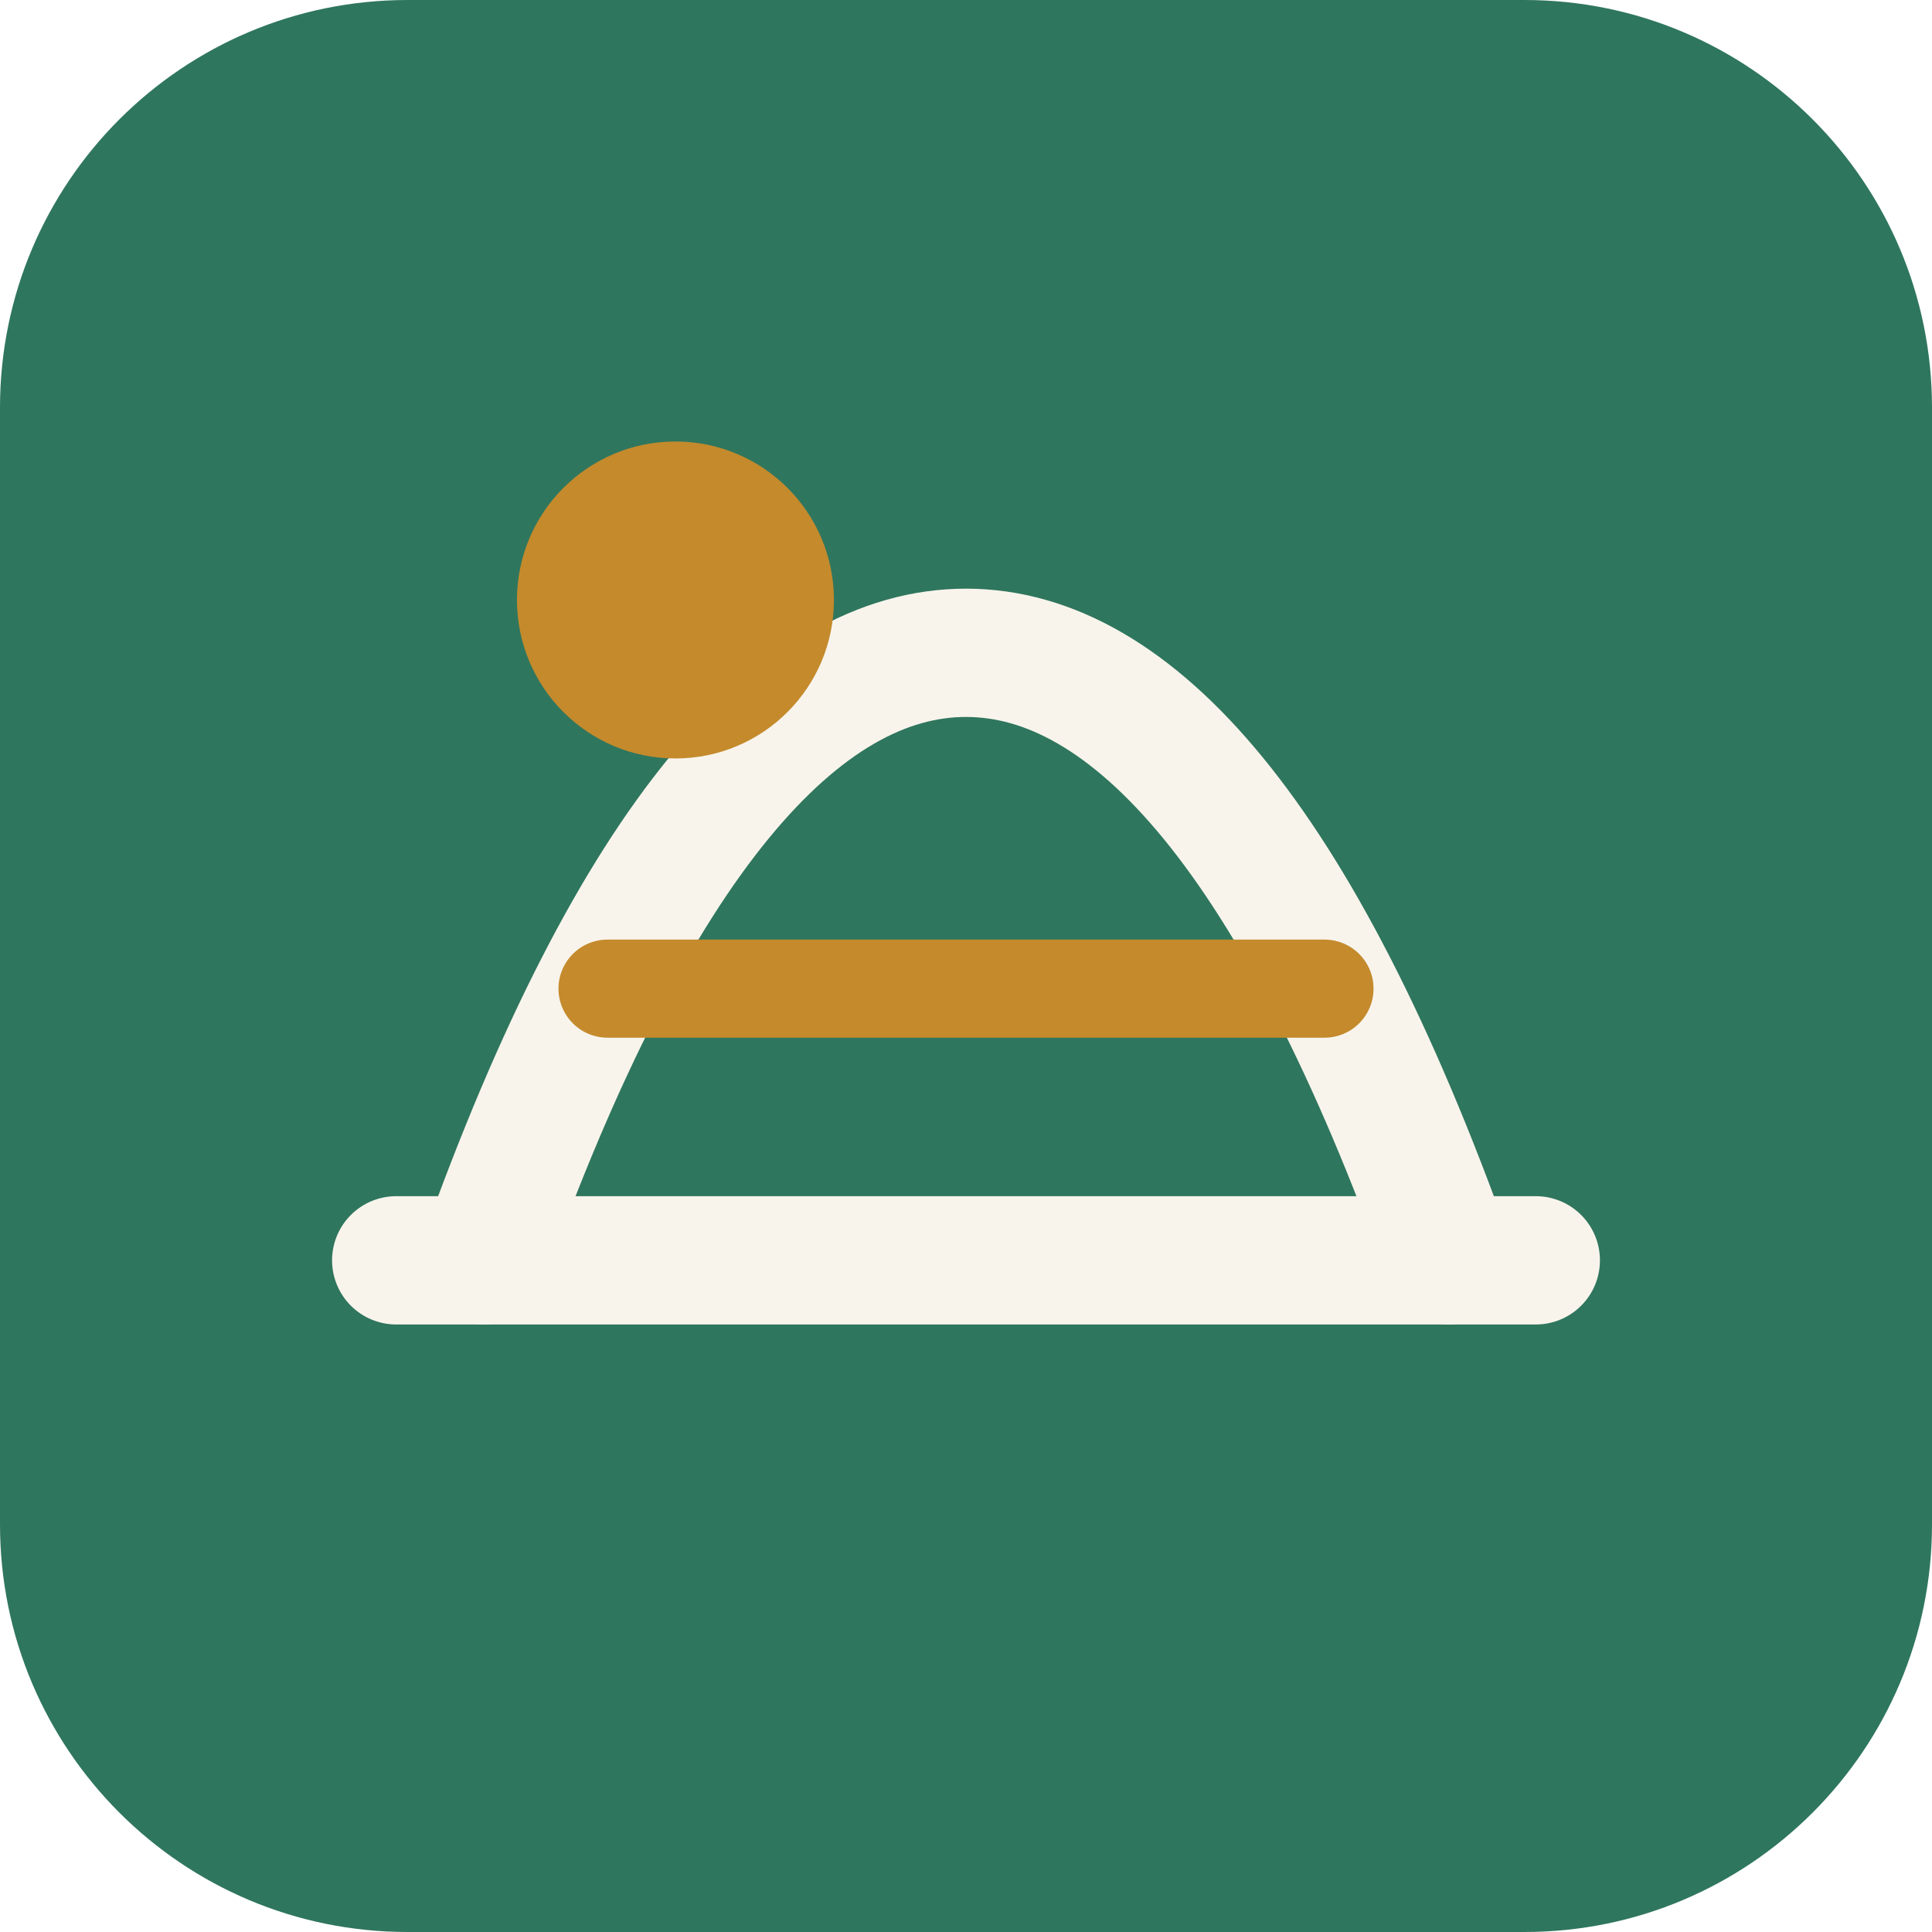
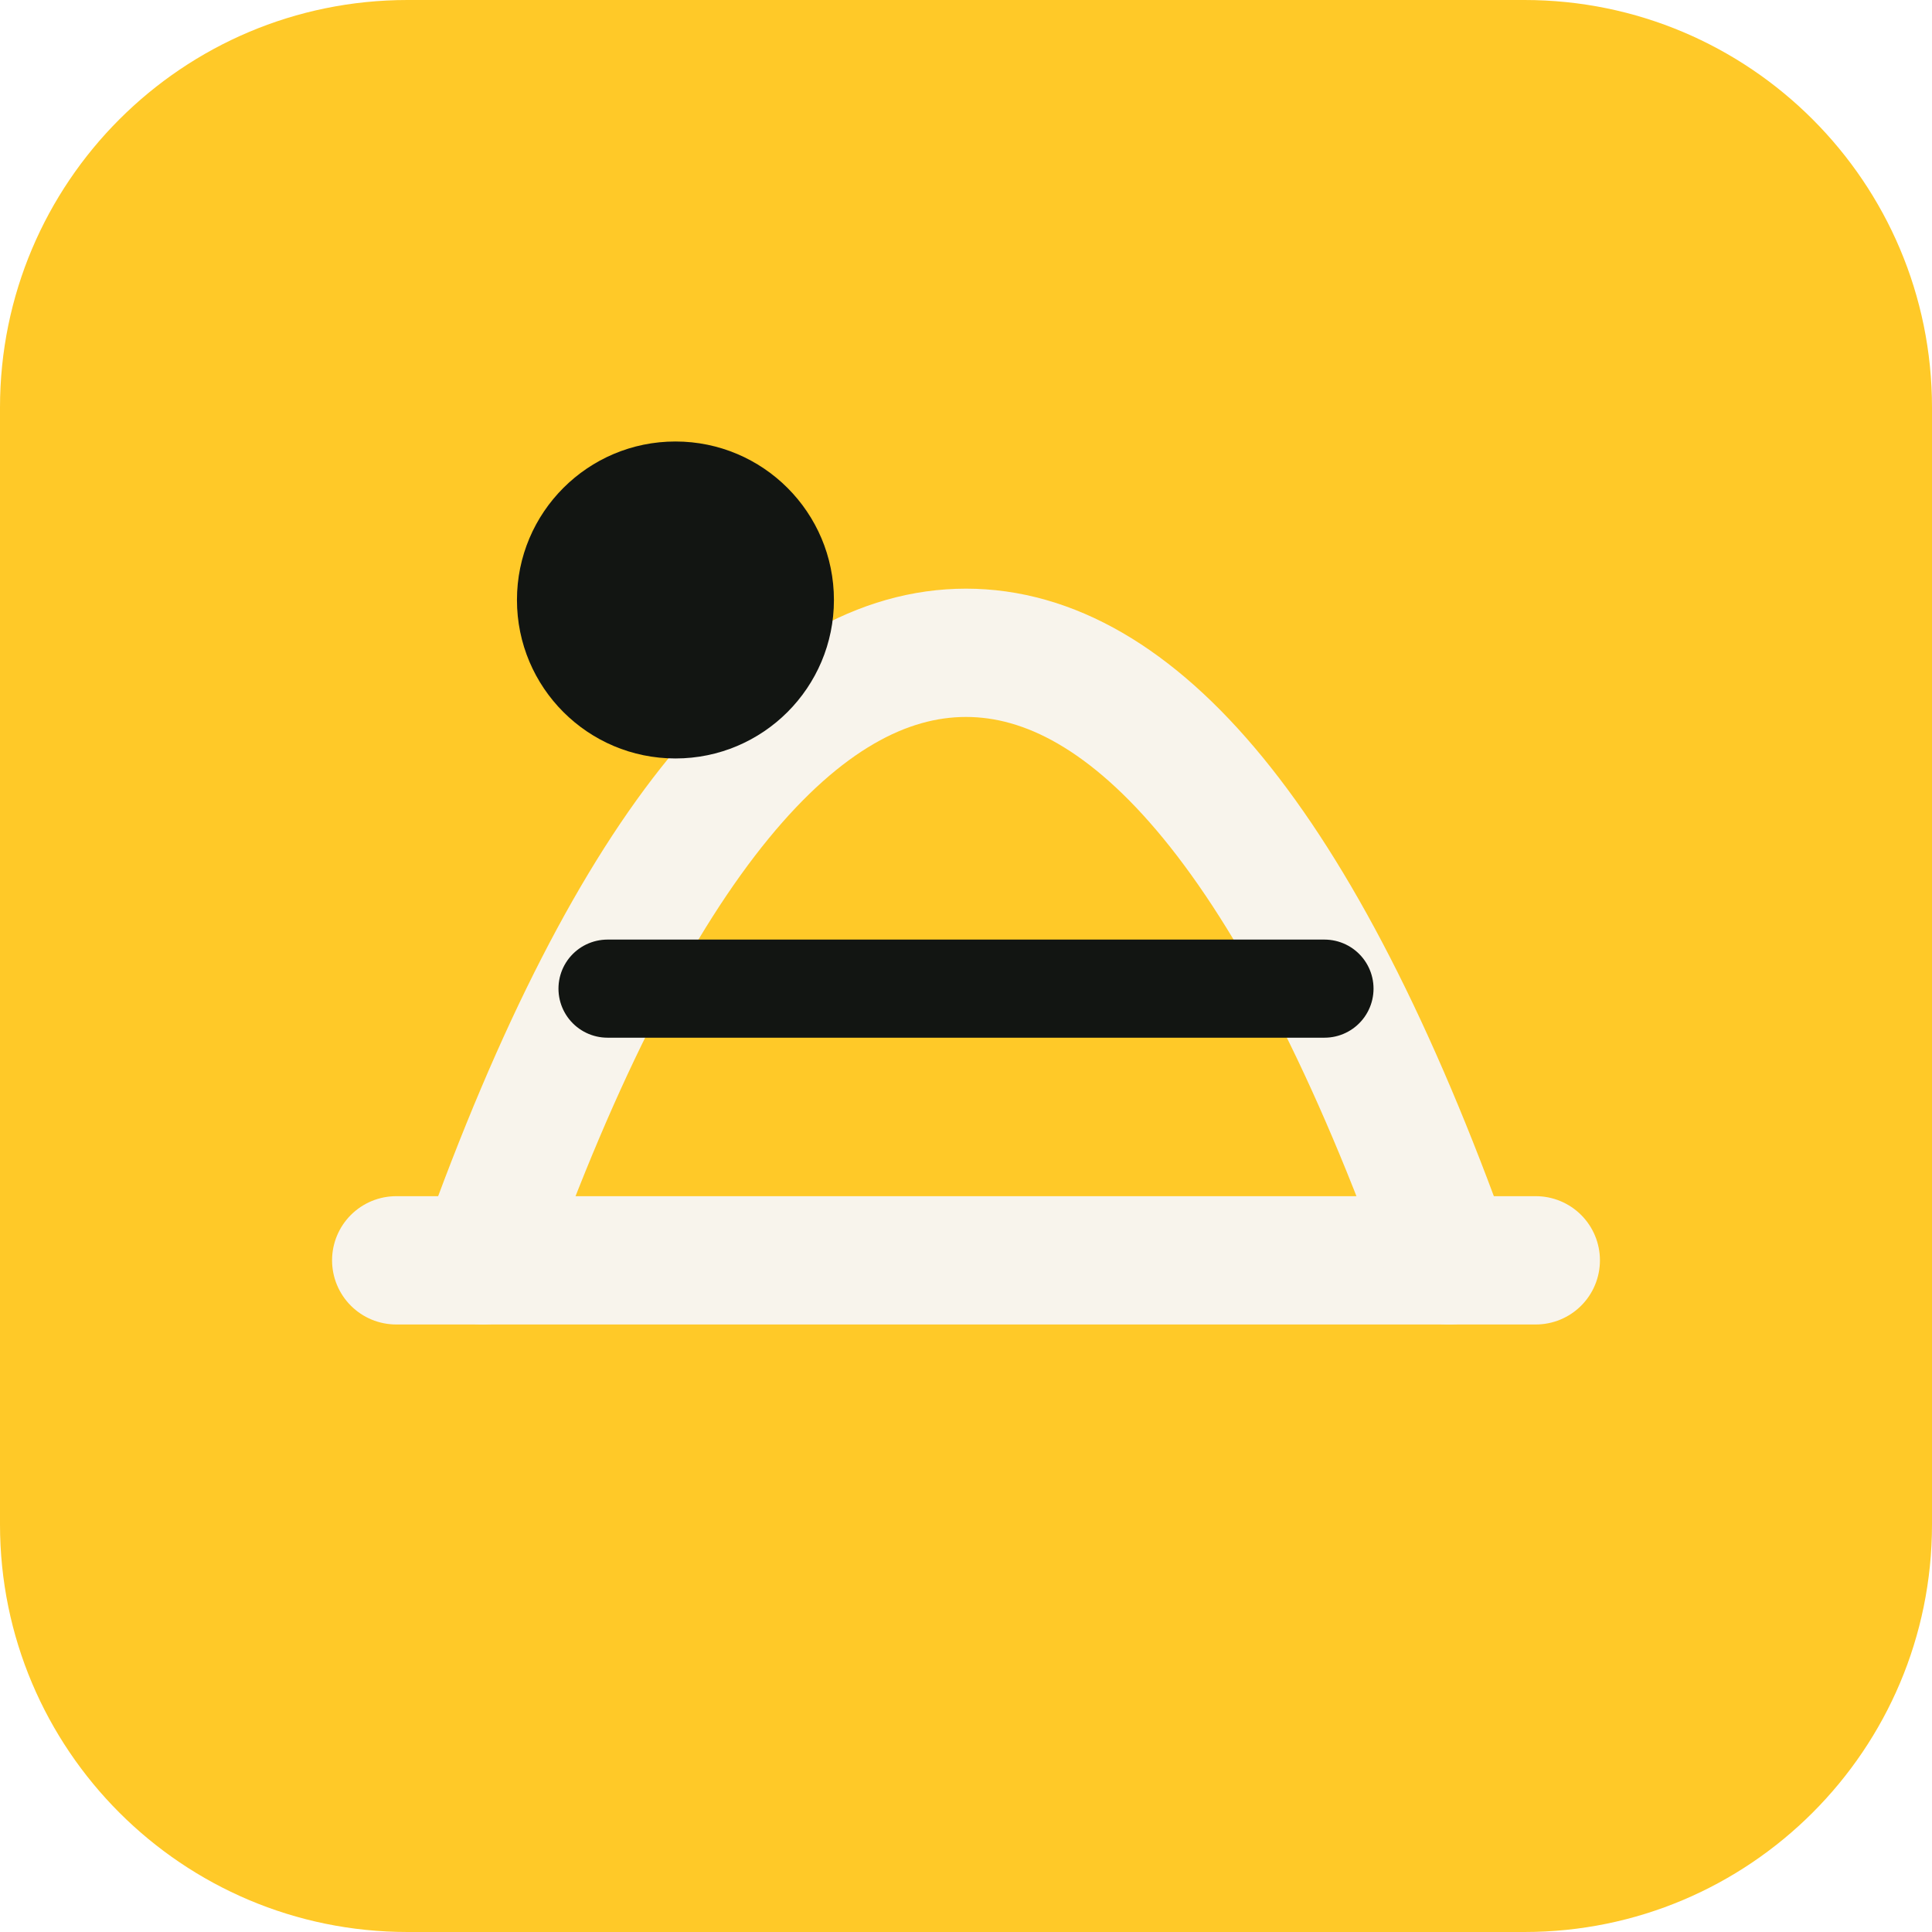
<svg xmlns="http://www.w3.org/2000/svg" viewBox="0 0 512 512">
-   <rect width="512" height="512" rx="108" fill="#2f765e" />
+   <rect width="512" height="512" rx="108" fill="#ffc928" />
  <path d="M105 334h302" fill="none" stroke="#f8f4ec" stroke-width="34" stroke-linecap="round" />
  <path d="M128 334c40-112 84-161 128-161s88 49 128 161" fill="none" stroke="#f8f4ec" stroke-width="34" stroke-linecap="round" />
-   <circle cx="179" cy="159" r="42" fill="#c48a2c" />
-   <path d="M161 262h190" fill="none" stroke="#c48a2c" stroke-width="26" stroke-linecap="round" />
+   <circle cx="179" cy="159" r="42" fill="#121512" />
+   <path d="M161 262h190" fill="none" stroke="#121512" stroke-width="26" stroke-linecap="round" />
</svg>
